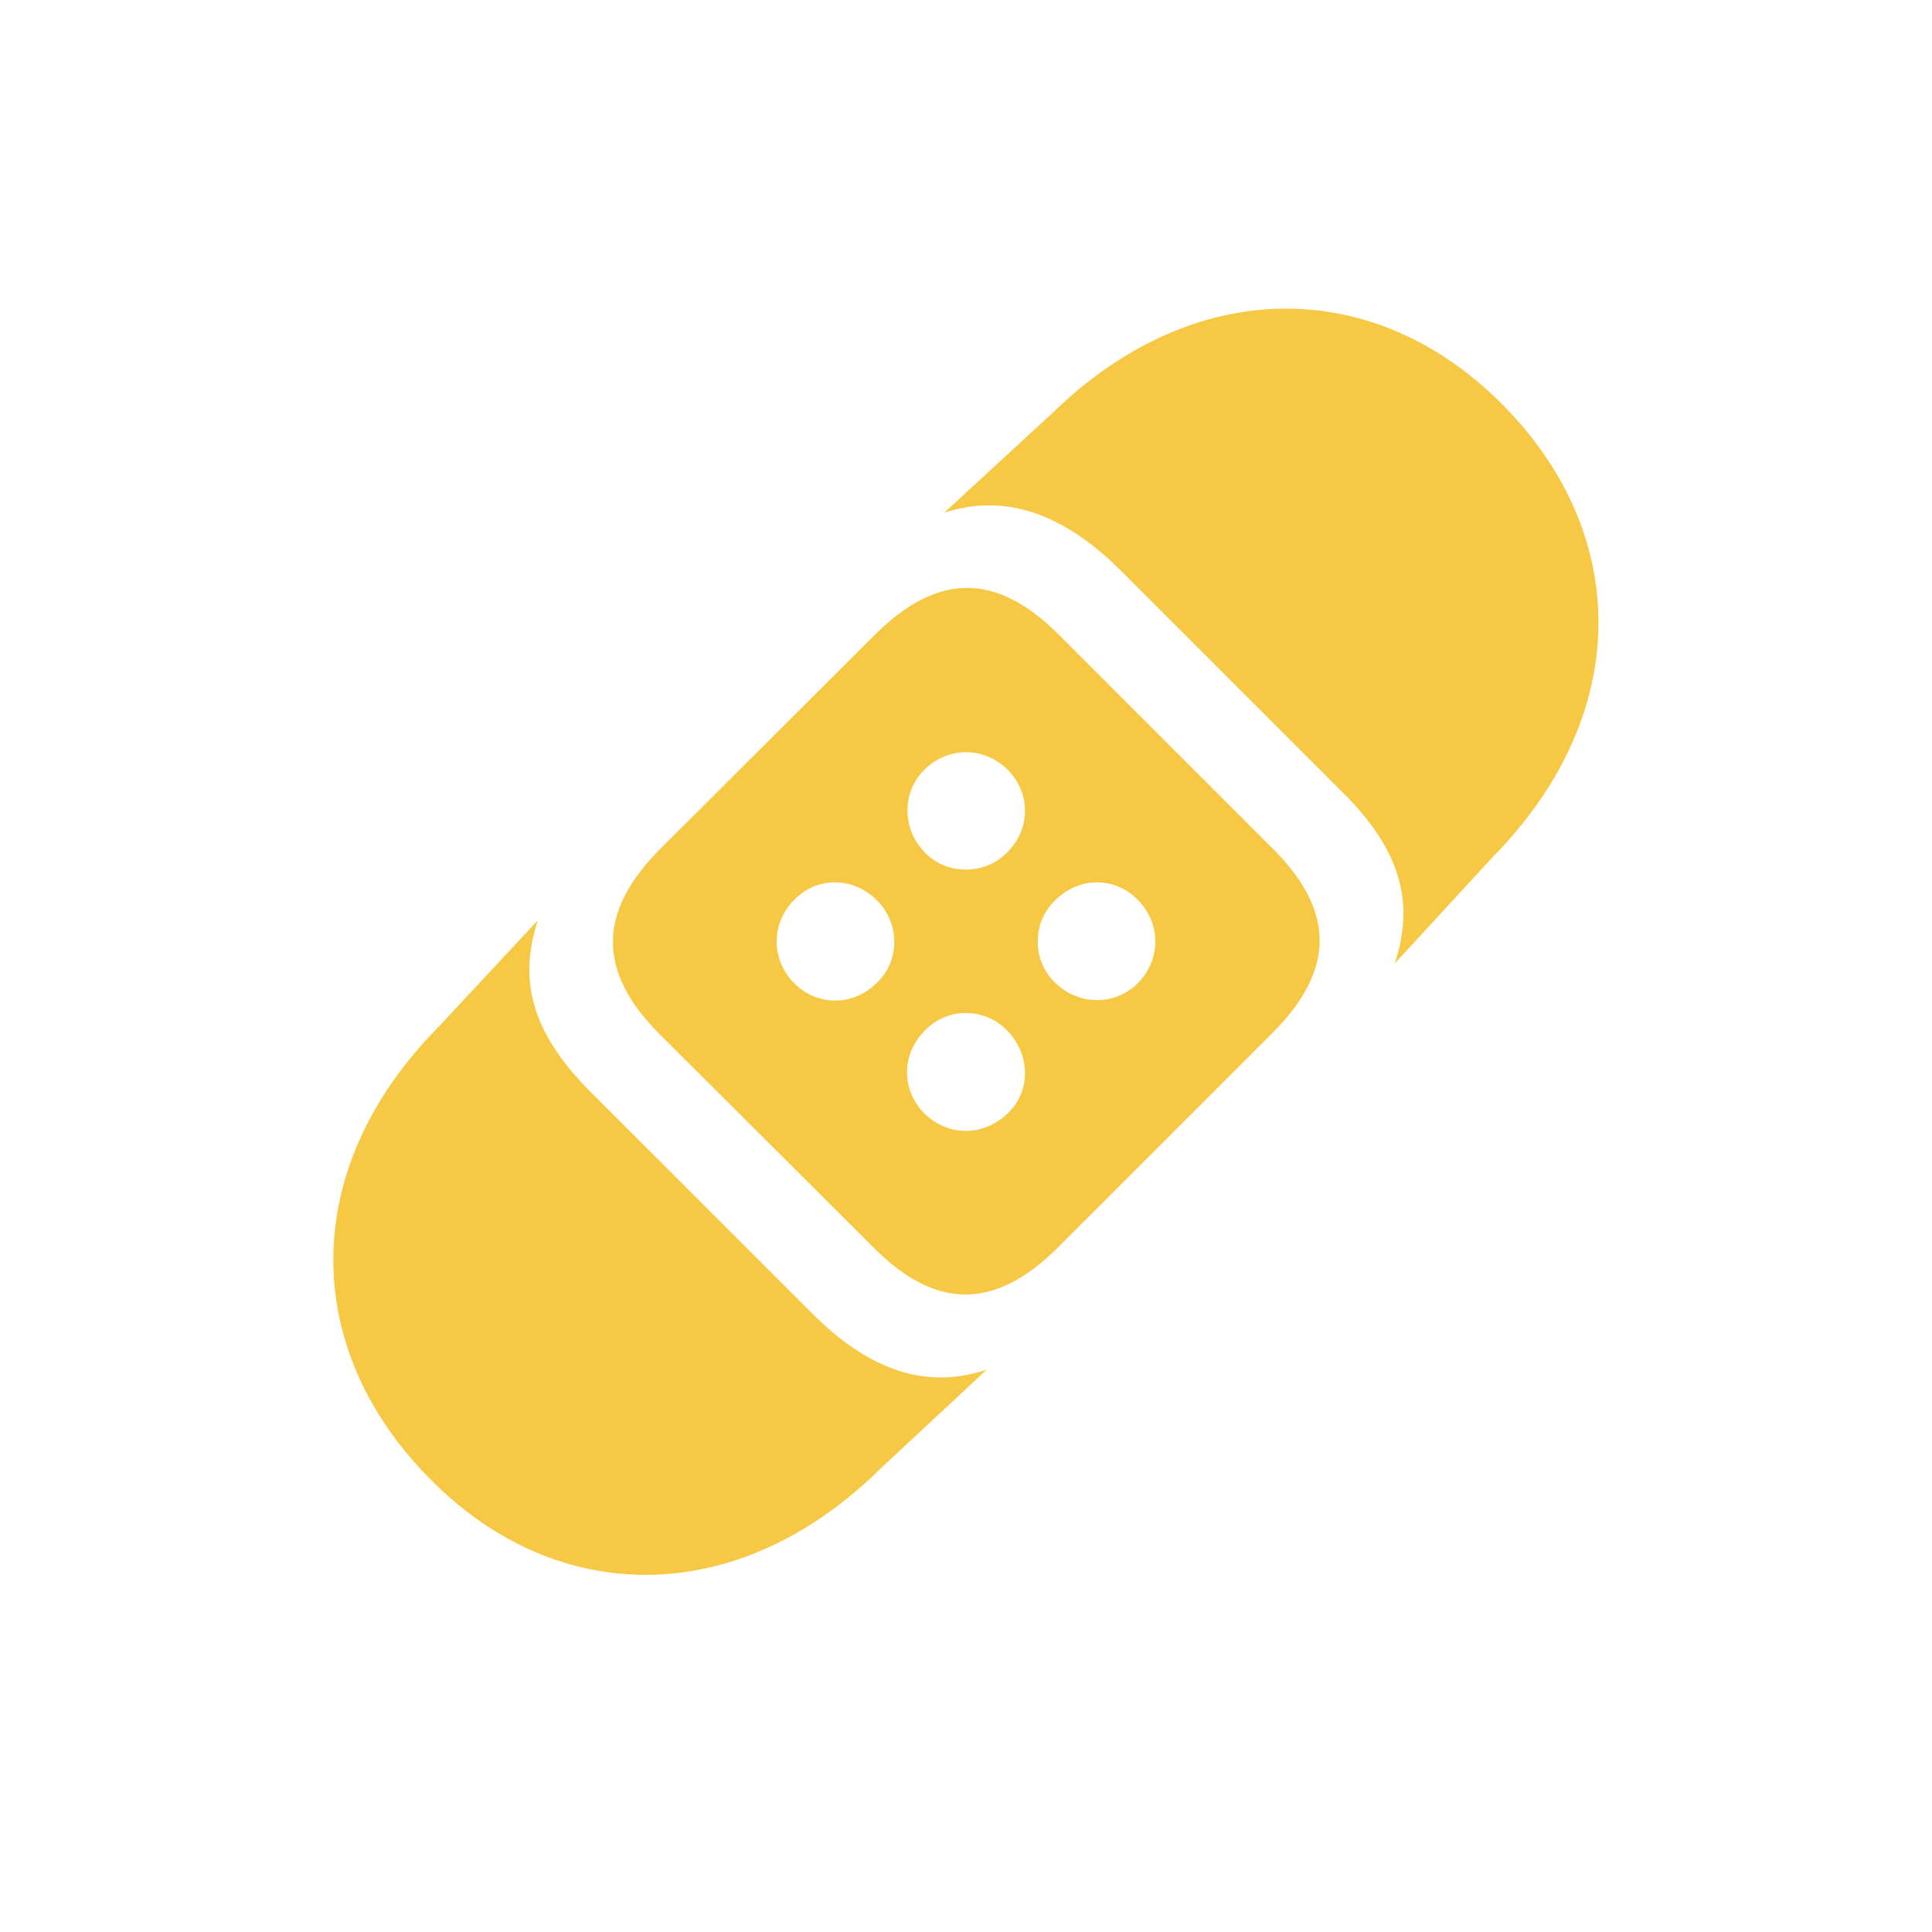
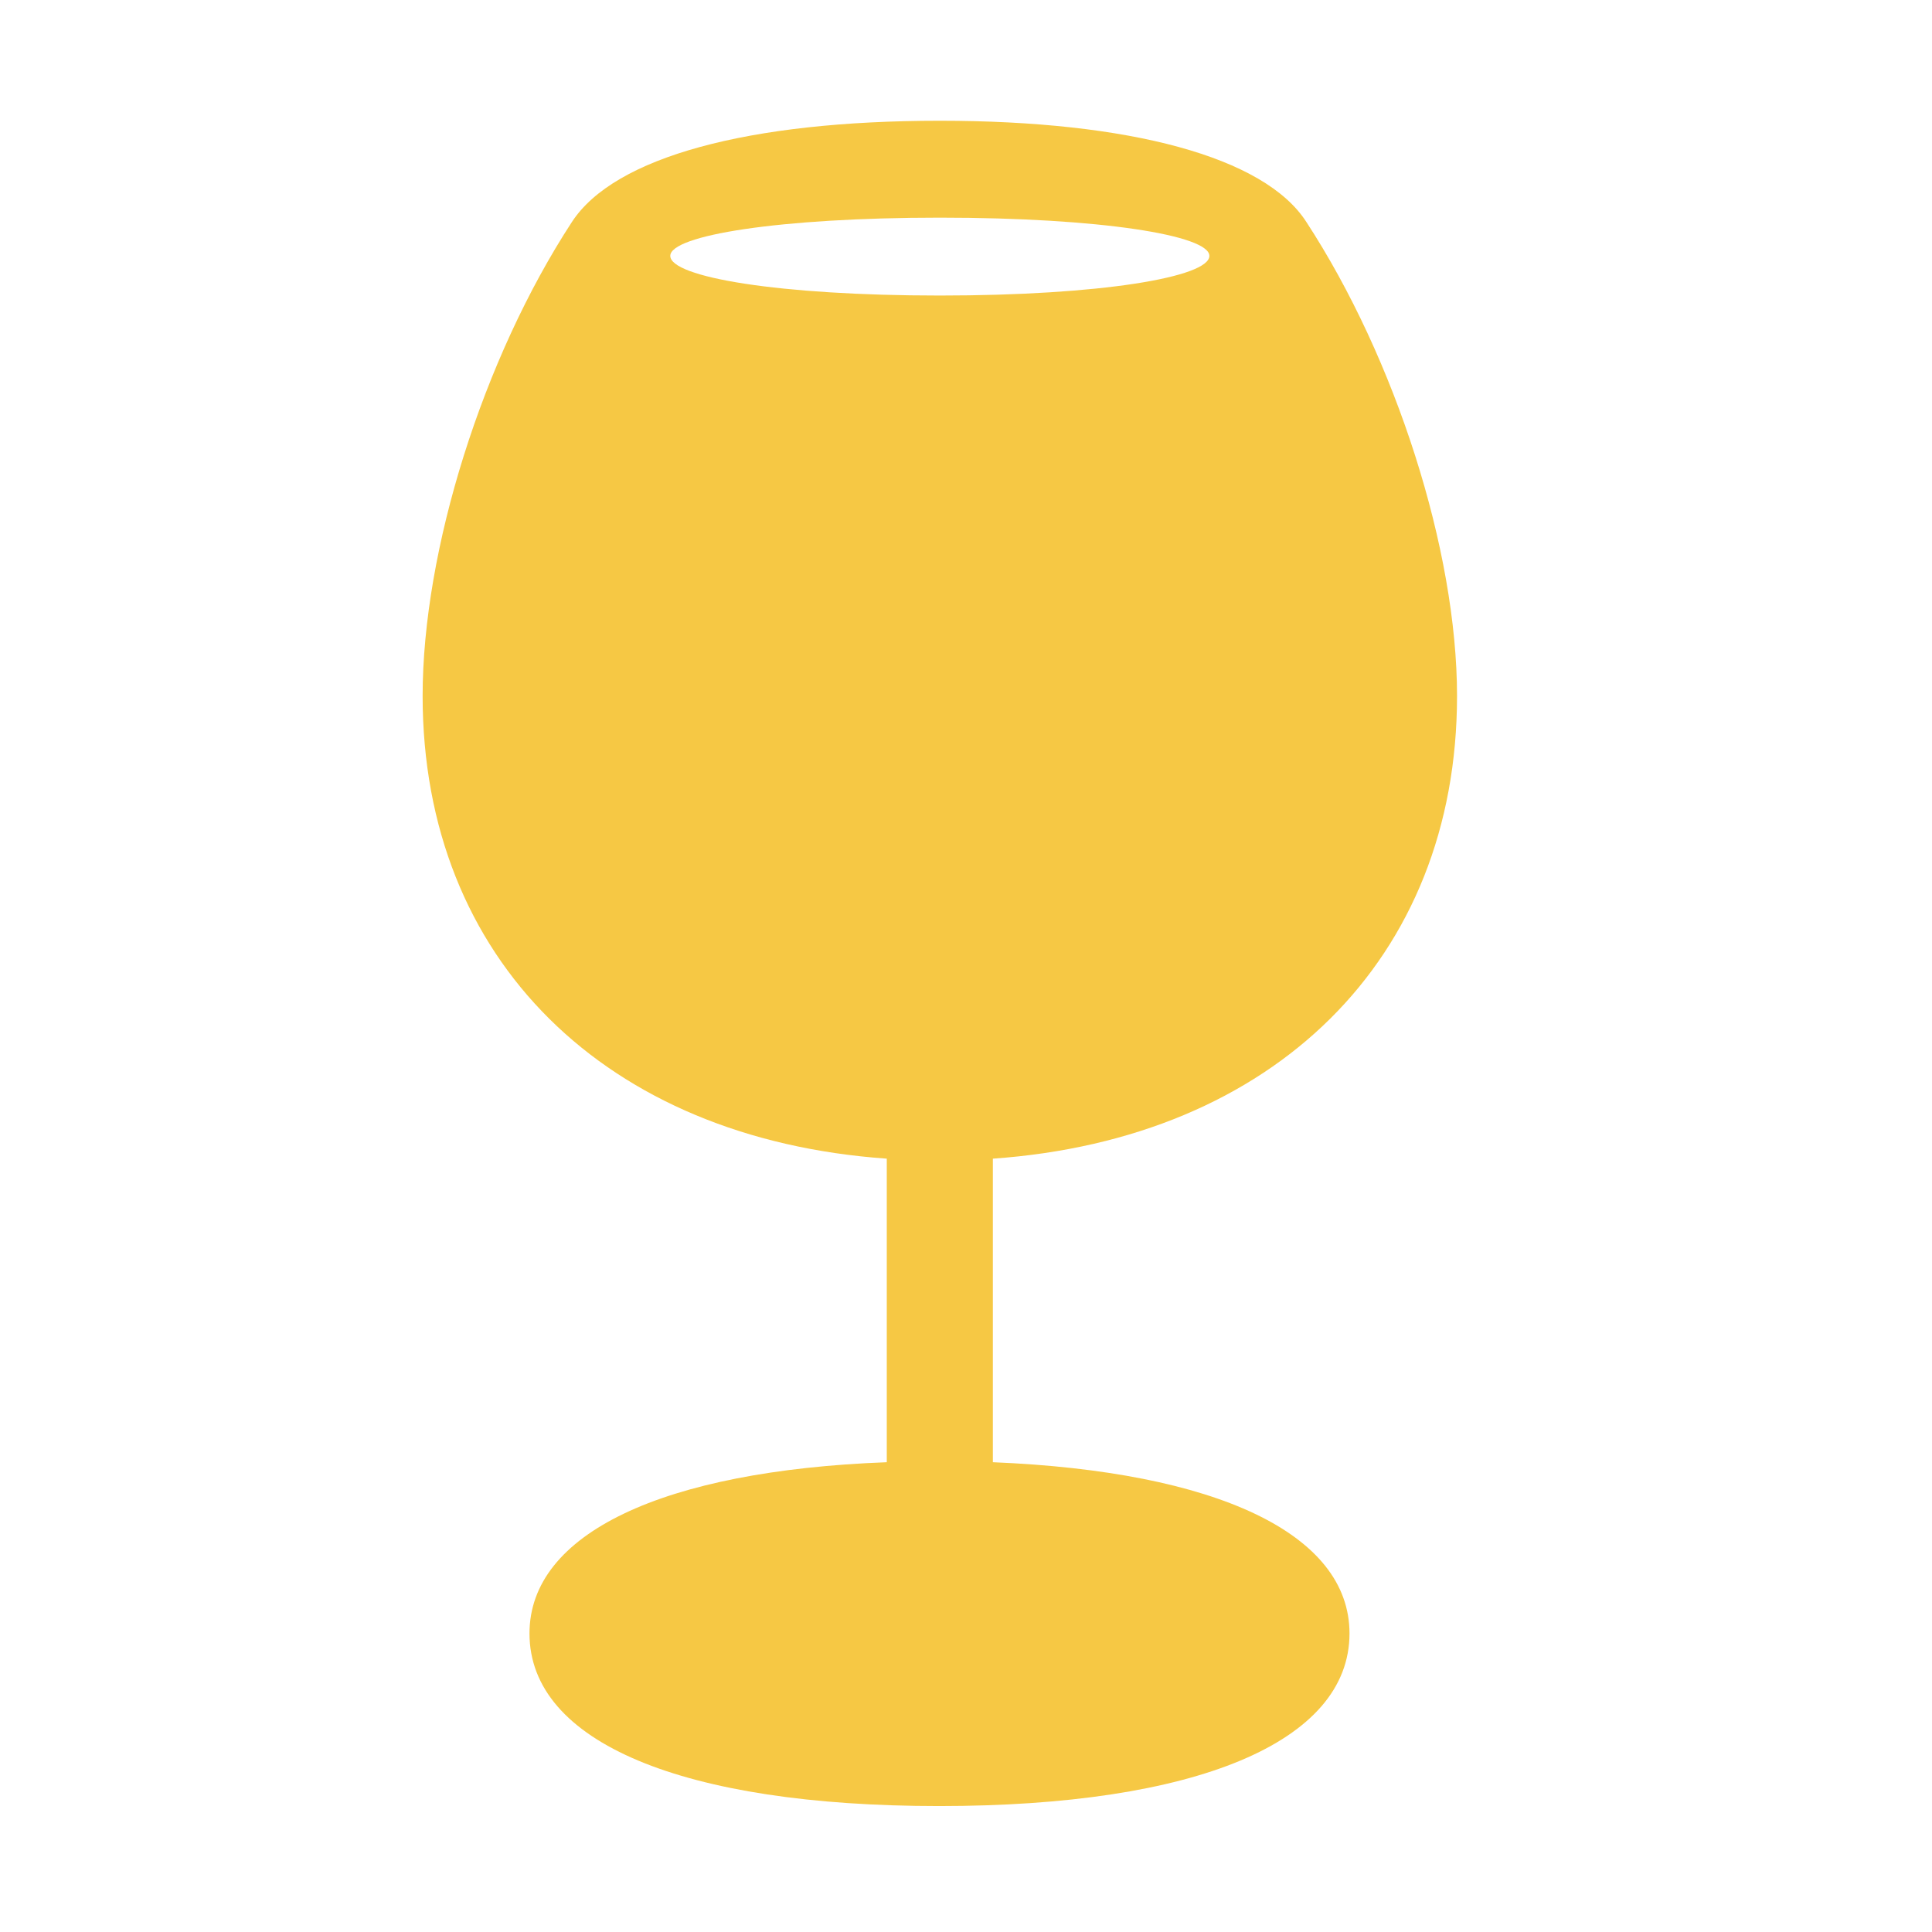
<svg xmlns="http://www.w3.org/2000/svg" width="32" height="32" viewBox="0 0 32 32" fill="none">
-   <path d="M23.102 15.957L24.739 14.179C27.049 11.818 27.009 8.845 24.89 6.705C22.77 4.566 19.777 4.546 17.416 6.856L15.638 8.493C16.613 8.172 17.587 8.473 18.572 9.458L22.238 13.124C23.232 14.108 23.423 14.982 23.102 15.957ZM14.463 20.657C15.488 21.692 16.472 21.712 17.527 20.657L21.073 17.112C22.127 16.057 22.107 15.083 21.083 14.058L17.537 10.512C16.512 9.488 15.538 9.468 14.483 10.522L10.928 14.068C9.883 15.123 9.903 16.107 10.928 17.132L14.463 20.657ZM15.327 14.128C14.935 13.737 14.935 13.124 15.307 12.752C15.699 12.361 16.301 12.361 16.693 12.752C17.065 13.124 17.085 13.727 16.673 14.128C16.311 14.49 15.689 14.5 15.327 14.128ZM13.157 16.288C12.766 15.896 12.766 15.293 13.157 14.902C13.539 14.51 14.142 14.52 14.534 14.922C14.895 15.284 14.915 15.896 14.534 16.268C14.132 16.68 13.529 16.66 13.157 16.288ZM18.843 16.288C18.471 16.66 17.858 16.66 17.467 16.268C17.095 15.906 17.095 15.284 17.467 14.922C17.868 14.51 18.471 14.52 18.843 14.902C19.234 15.293 19.234 15.896 18.843 16.288ZM7.111 24.484C9.22 26.634 12.223 26.654 14.584 24.324L16.342 22.686C15.377 23.008 14.433 22.737 13.449 21.752L9.782 18.086C8.788 17.091 8.587 16.218 8.909 15.243L7.261 17.011C4.941 19.362 4.991 22.335 7.111 24.484ZM15.307 18.438C14.935 18.066 14.915 17.463 15.327 17.061C15.699 16.68 16.311 16.69 16.673 17.061C17.065 17.453 17.085 18.066 16.693 18.438C16.291 18.829 15.699 18.829 15.307 18.438Z" fill="#F6C844" />
+   <path d="M15.555 29.914C19.797 29.914 22.352 28.859 22.352 27.055C22.352 25.402 20.148 24.371 16.445 24.219V19.191C21.098 18.863 24.133 15.887 24.133 11.527C24.133 9.113 23.113 5.938 21.637 3.676C20.945 2.598 18.707 2 15.566 2C12.402 2 10.176 2.598 9.473 3.676C7.996 5.938 7 9.113 7 11.527C7 15.898 10.035 18.863 14.688 19.191V24.219C10.973 24.359 8.77 25.402 8.77 27.055C8.77 28.859 11.312 29.914 15.555 29.914ZM15.566 4.895C12.895 4.895 11.102 4.59 11.102 4.238C11.102 3.898 12.906 3.605 15.566 3.605C18.227 3.605 20.031 3.898 20.031 4.238C20.031 4.59 18.227 4.895 15.566 4.895Z" fill="#F6C844" />
</svg>
